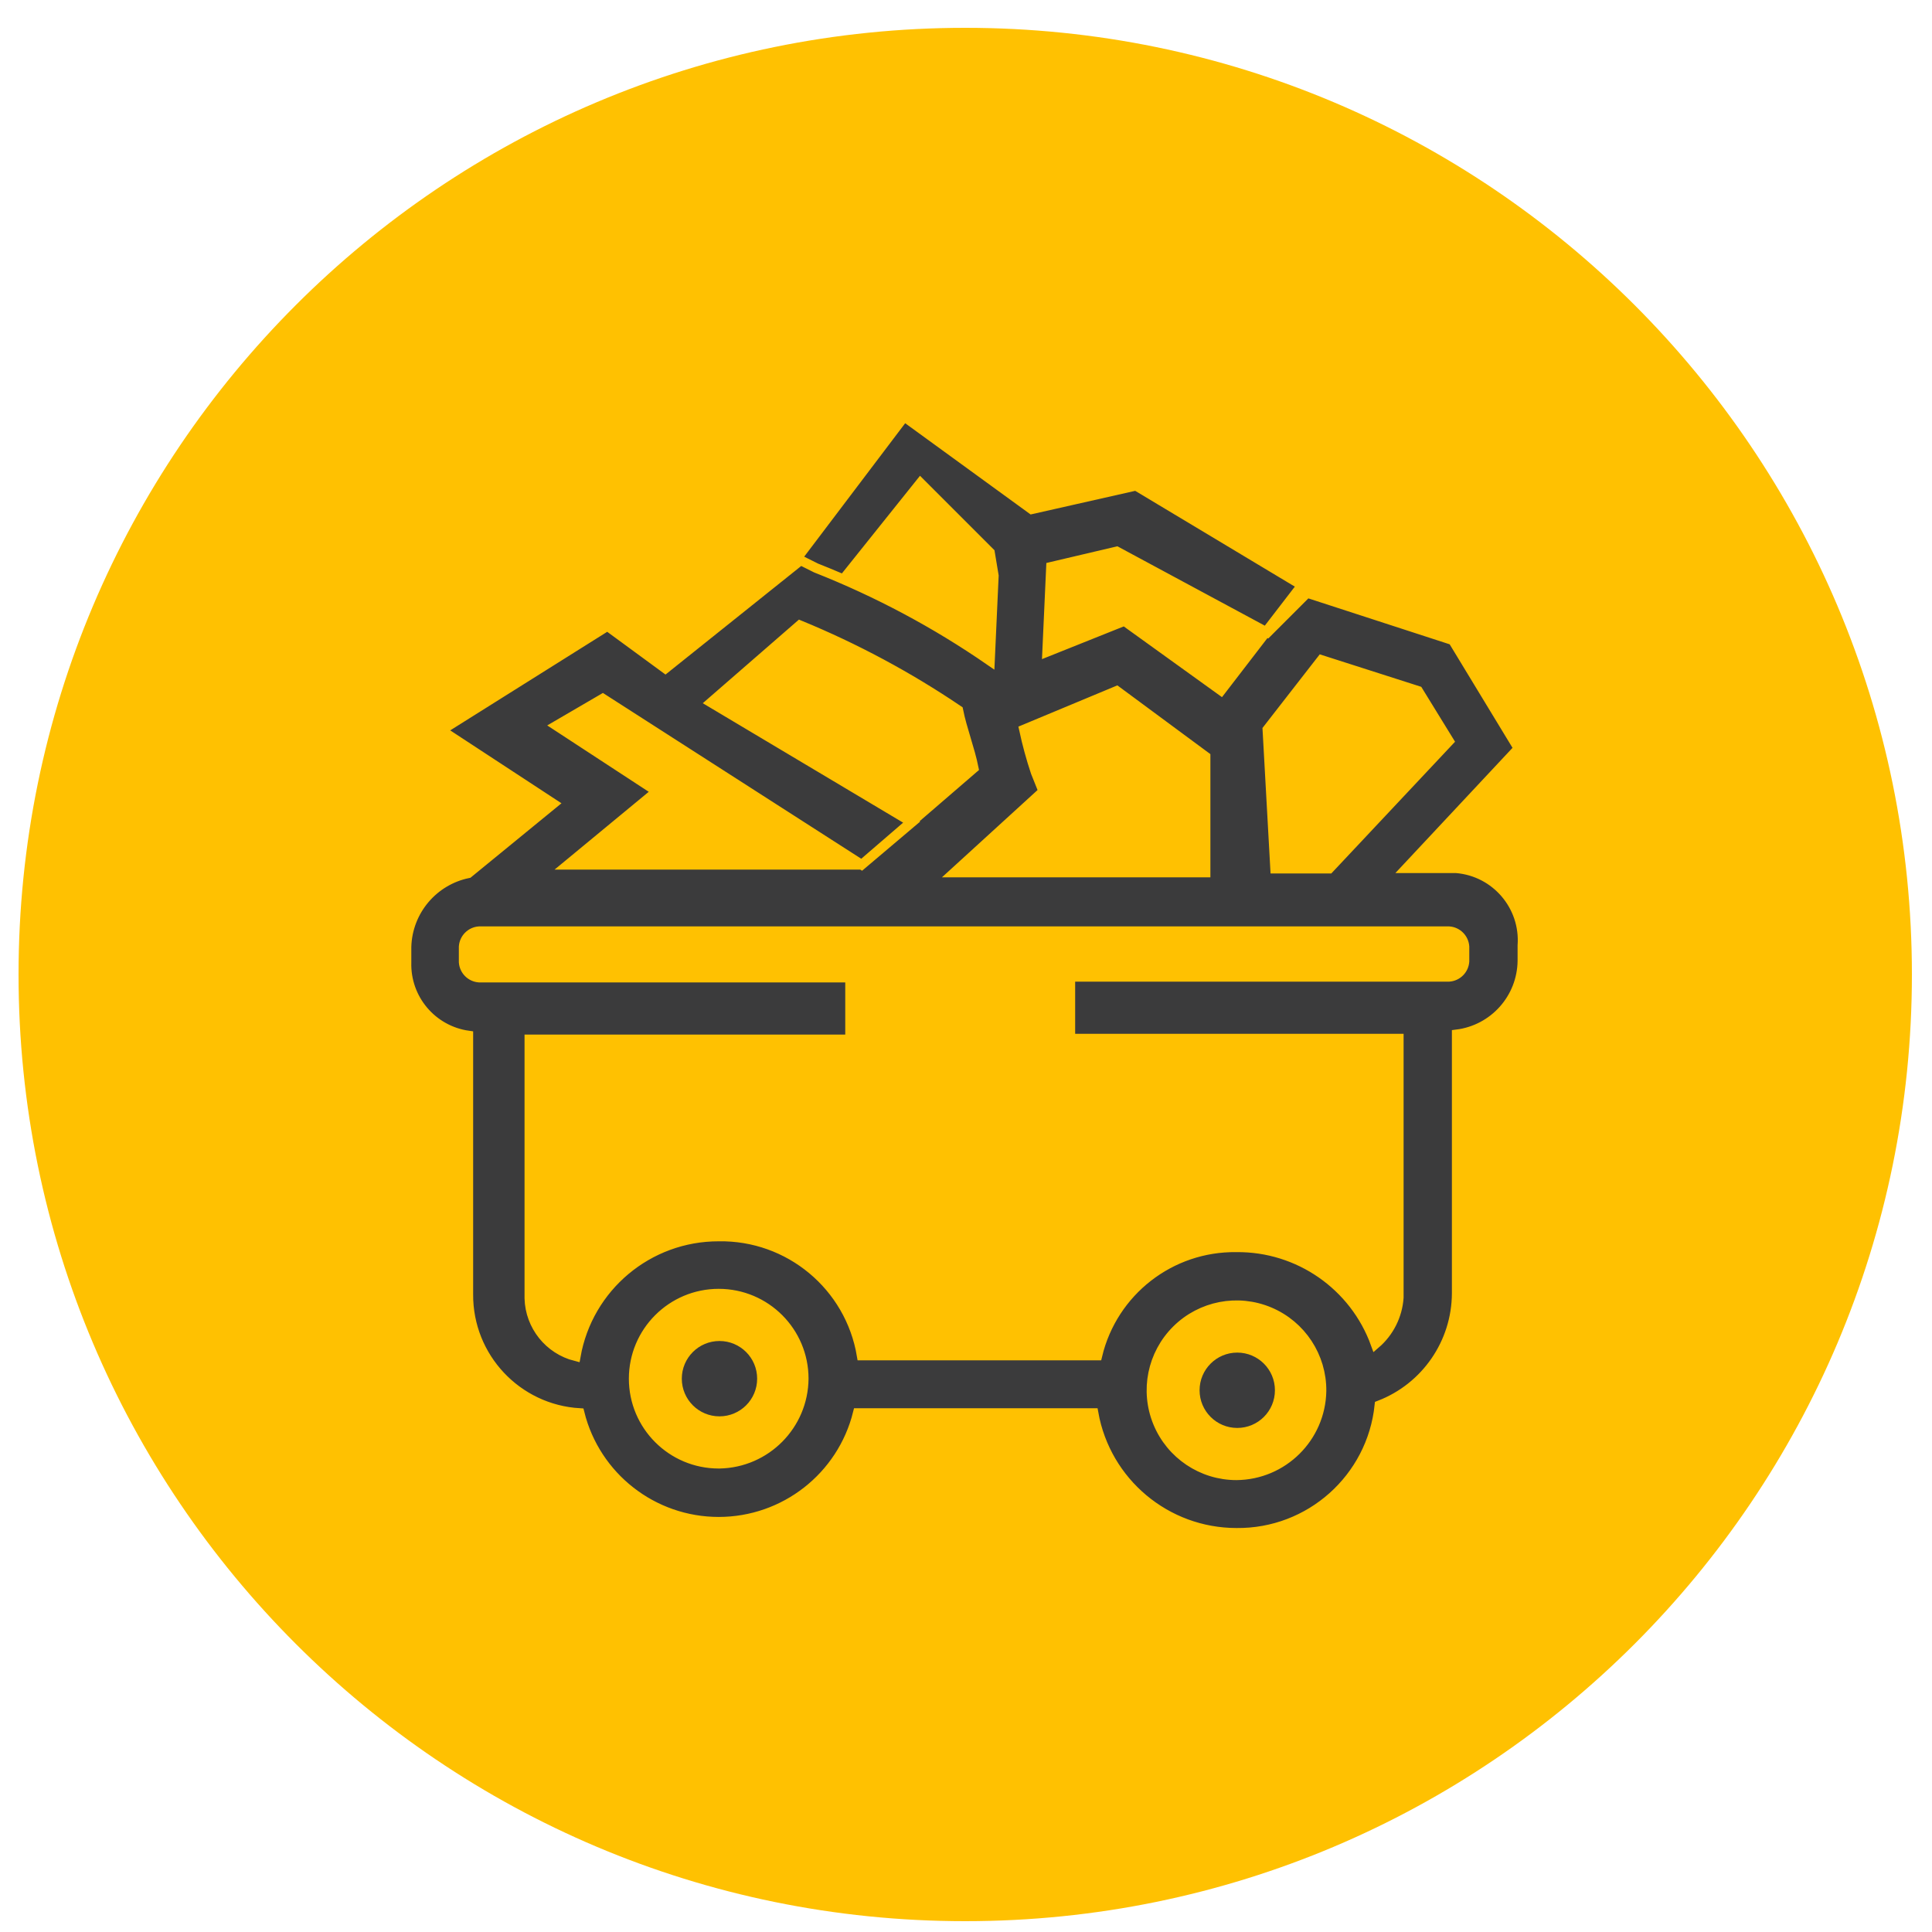
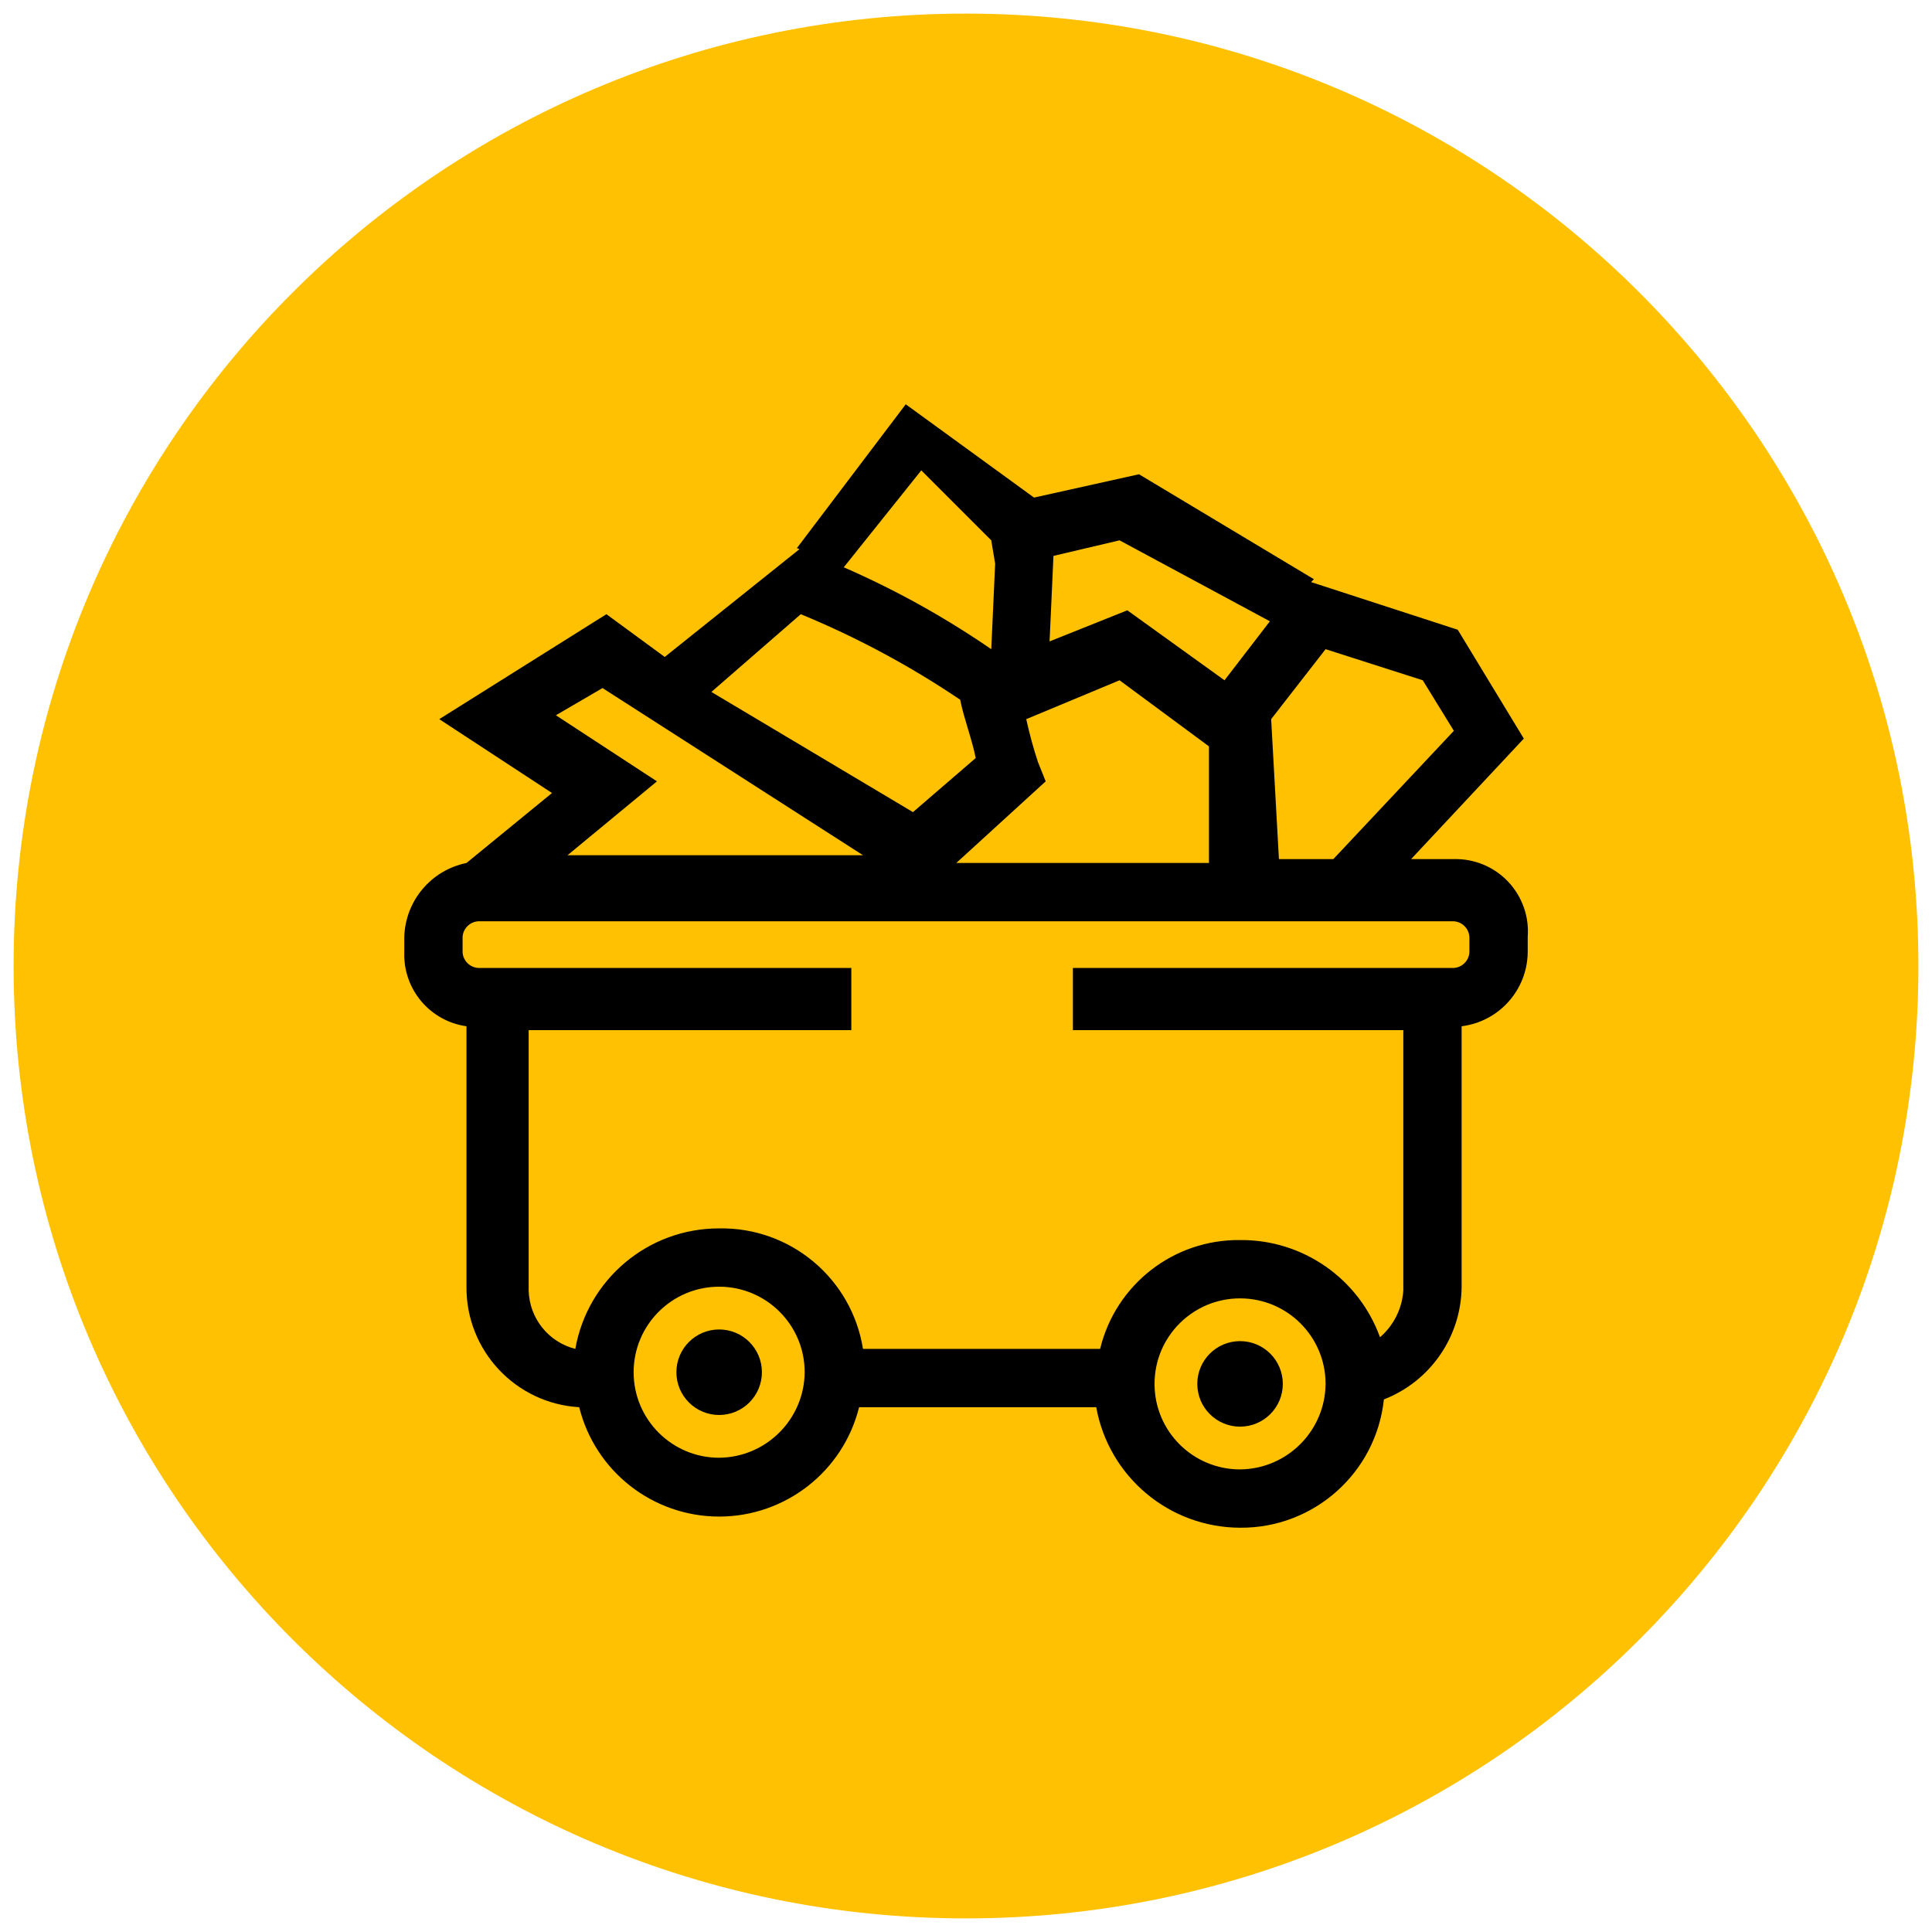
- <svg xmlns="http://www.w3.org/2000/svg" id="Layer_1" data-name="Layer 1" viewBox="0 0 50 50">
-   <defs>
-     <style>.cls-1{fill:#ffc101;}.cls-2{fill:#3b3b3c;stroke:#ffc101;stroke-miterlimit:10;stroke-width:0.25px;}</style>
-   </defs>
-   <circle class="cls-1" cx="24.98" cy="25.22" r="24.5" />
-   <circle class="cls-2" cx="32.02" cy="35.98" r="1.1" />
-   <circle class="cls-2" cx="18.62" cy="35.68" r="1.1" />
-   <path class="cls-2" d="M21.82,15l2-2.5,1.8,1.8.1.6-.1,2.2a22.34,22.34,0,0,0-4.5-2.4l-.4-.2-3.5,2.8-1.5-1.1-4.3,2.7,2.9,1.9-2.2,1.8a2,2,0,0,0-1.6,1.9v.4a1.86,1.86,0,0,0,1.6,1.9v6.7A3.06,3.06,0,0,0,15,36.57a3.71,3.71,0,0,0,7.2,0h6.1a3.76,3.76,0,0,0,3.7,3.1,3.68,3.68,0,0,0,3.7-3.3,3.12,3.12,0,0,0,2-2.9v-6.7a1.94,1.94,0,0,0,1.7-1.9v-.4a1.87,1.87,0,0,0-1.71-2H36.4l2.9-3.1-1.7-2.8-4-1.3-2,2.6-2.5-1.8-2,.8.1-2.2,1.7-.4,3.9,2.1,1.1-1.1-4.5-2.7-2.7.61-3.3-2.4-2.8,3.7m12.2,4.4,1.4-1.8,2.5.8.8,1.3-3.1,3.3H33ZM27,20.48l-.2-.5a10.52,10.52,0,0,1-.3-1.1l2.4-1,2.3,1.7v3H24.7Zm-11.4-2.4,6.7,4.3,1.3-1.1-5.2-3.1,2.3-2a22.78,22.78,0,0,1,4.1,2.2c.1.5.3,1,.4,1.5l-2.9,2.5H14.7l2.3-1.9-2.6-1.7Zm3,19.8a2.2,2.2,0,1,1,2.2-2.2,2.22,2.22,0,0,1-2.18,2.2Zm13.4.3A2.2,2.2,0,1,1,34.2,36,2.22,2.22,0,0,1,32,38.18Zm5.9-13.3a.43.43,0,0,1-.4.4H27.7v1.6h8.5v6.7a1.74,1.74,0,0,1-.6,1.2,3.79,3.79,0,0,0-3.6-2.5,3.65,3.65,0,0,0-3.6,2.8H22.3A3.69,3.69,0,0,0,18.6,32a3.75,3.75,0,0,0-3.7,3.1,1.59,1.59,0,0,1-1.2-1.5v-6.7H22v-1.6H12.4a.43.43,0,0,1-.4-.4v-.4a.43.43,0,0,1,.4-.4H37.5a.43.43,0,0,1,.4.4Z" />
+ <svg xmlns="http://www.w3.org/2000/svg" id="Layer_1" data-name="Layer 1" viewBox="0 0 49.7 49.7">
+   <defs />
+   <circle cx="24.85" cy="24.85" r="24.5" fill="#ffc101" />
+   <circle class="cls-2" cx="31.9" cy="35.6" r="1.1" />
+   <circle class="cls-2" cx="18.5" cy="35.3" r="1.1" />
+   <path class="cls-2" d="M21.7 14.6l2-2.5 1.8 1.8.1.6-.1 2.2a22.67 22.67 0 00-4.5-2.4l-.4-.2-3.5 2.8-1.5-1.1-4.3 2.7 2.9 1.9-2.2 1.8a2 2 0 00-1.6 1.9v.4a1.86 1.86 0 001.6 1.9v6.7a3.08 3.08 0 002.9 3.1 3.71 3.71 0 007.2 0h6.1a3.77 3.77 0 003.7 3.1 3.69 3.69 0 003.7-3.3 3.14 3.14 0 002-2.9v-6.7a1.94 1.94 0 001.7-1.9v-.4a1.86 1.86 0 00-1.9-2h-1.1l2.9-3.1-1.7-2.8-4-1.3-2 2.6-2.5-1.8-2 .8.1-2.2 1.7-.4 3.9 2.1 1.1-1.1-4.5-2.7-2.7.6-3.3-2.4-2.8 3.7m12.2 4.4l1.4-1.8 2.5.8.8 1.3-3.1 3.3h-1.4l-.2-3.6zm-5.8 1.6l-.2-.5a11 11 0 01-.3-1.1l2.4-1 2.3 1.7v3h-6.5zm-11.4-2.4l6.7 4.3 1.3-1.1-5.2-3.1 2.3-2a23 23 0 014.1 2.2c.1.5.3 1 .4 1.5L22.2 22h-7.6l2.3-1.9-2.6-1.7zm3 19.8a2.2 2.2 0 112.2-2.2 2.22 2.22 0 01-2.2 2.2zm13.4.3a2.2 2.2 0 112.2-2.2 2.22 2.22 0 01-2.2 2.2zm5.9-13.3a.43.43 0 01-.4.4h-9.8v1.6h8.5v6.7a1.74 1.74 0 01-.6 1.2 3.79 3.79 0 00-3.6-2.5 3.66 3.66 0 00-3.6 2.8h-6.1a3.68 3.68 0 00-3.7-3.1 3.75 3.75 0 00-3.7 3.1 1.59 1.59 0 01-1.2-1.5v-6.7h8.3v-1.6h-9.6a.43.43 0 01-.4-.4v-.4a.43.43 0 01.4-.4h25.1a.43.43 0 01.4.4z" />
</svg>
